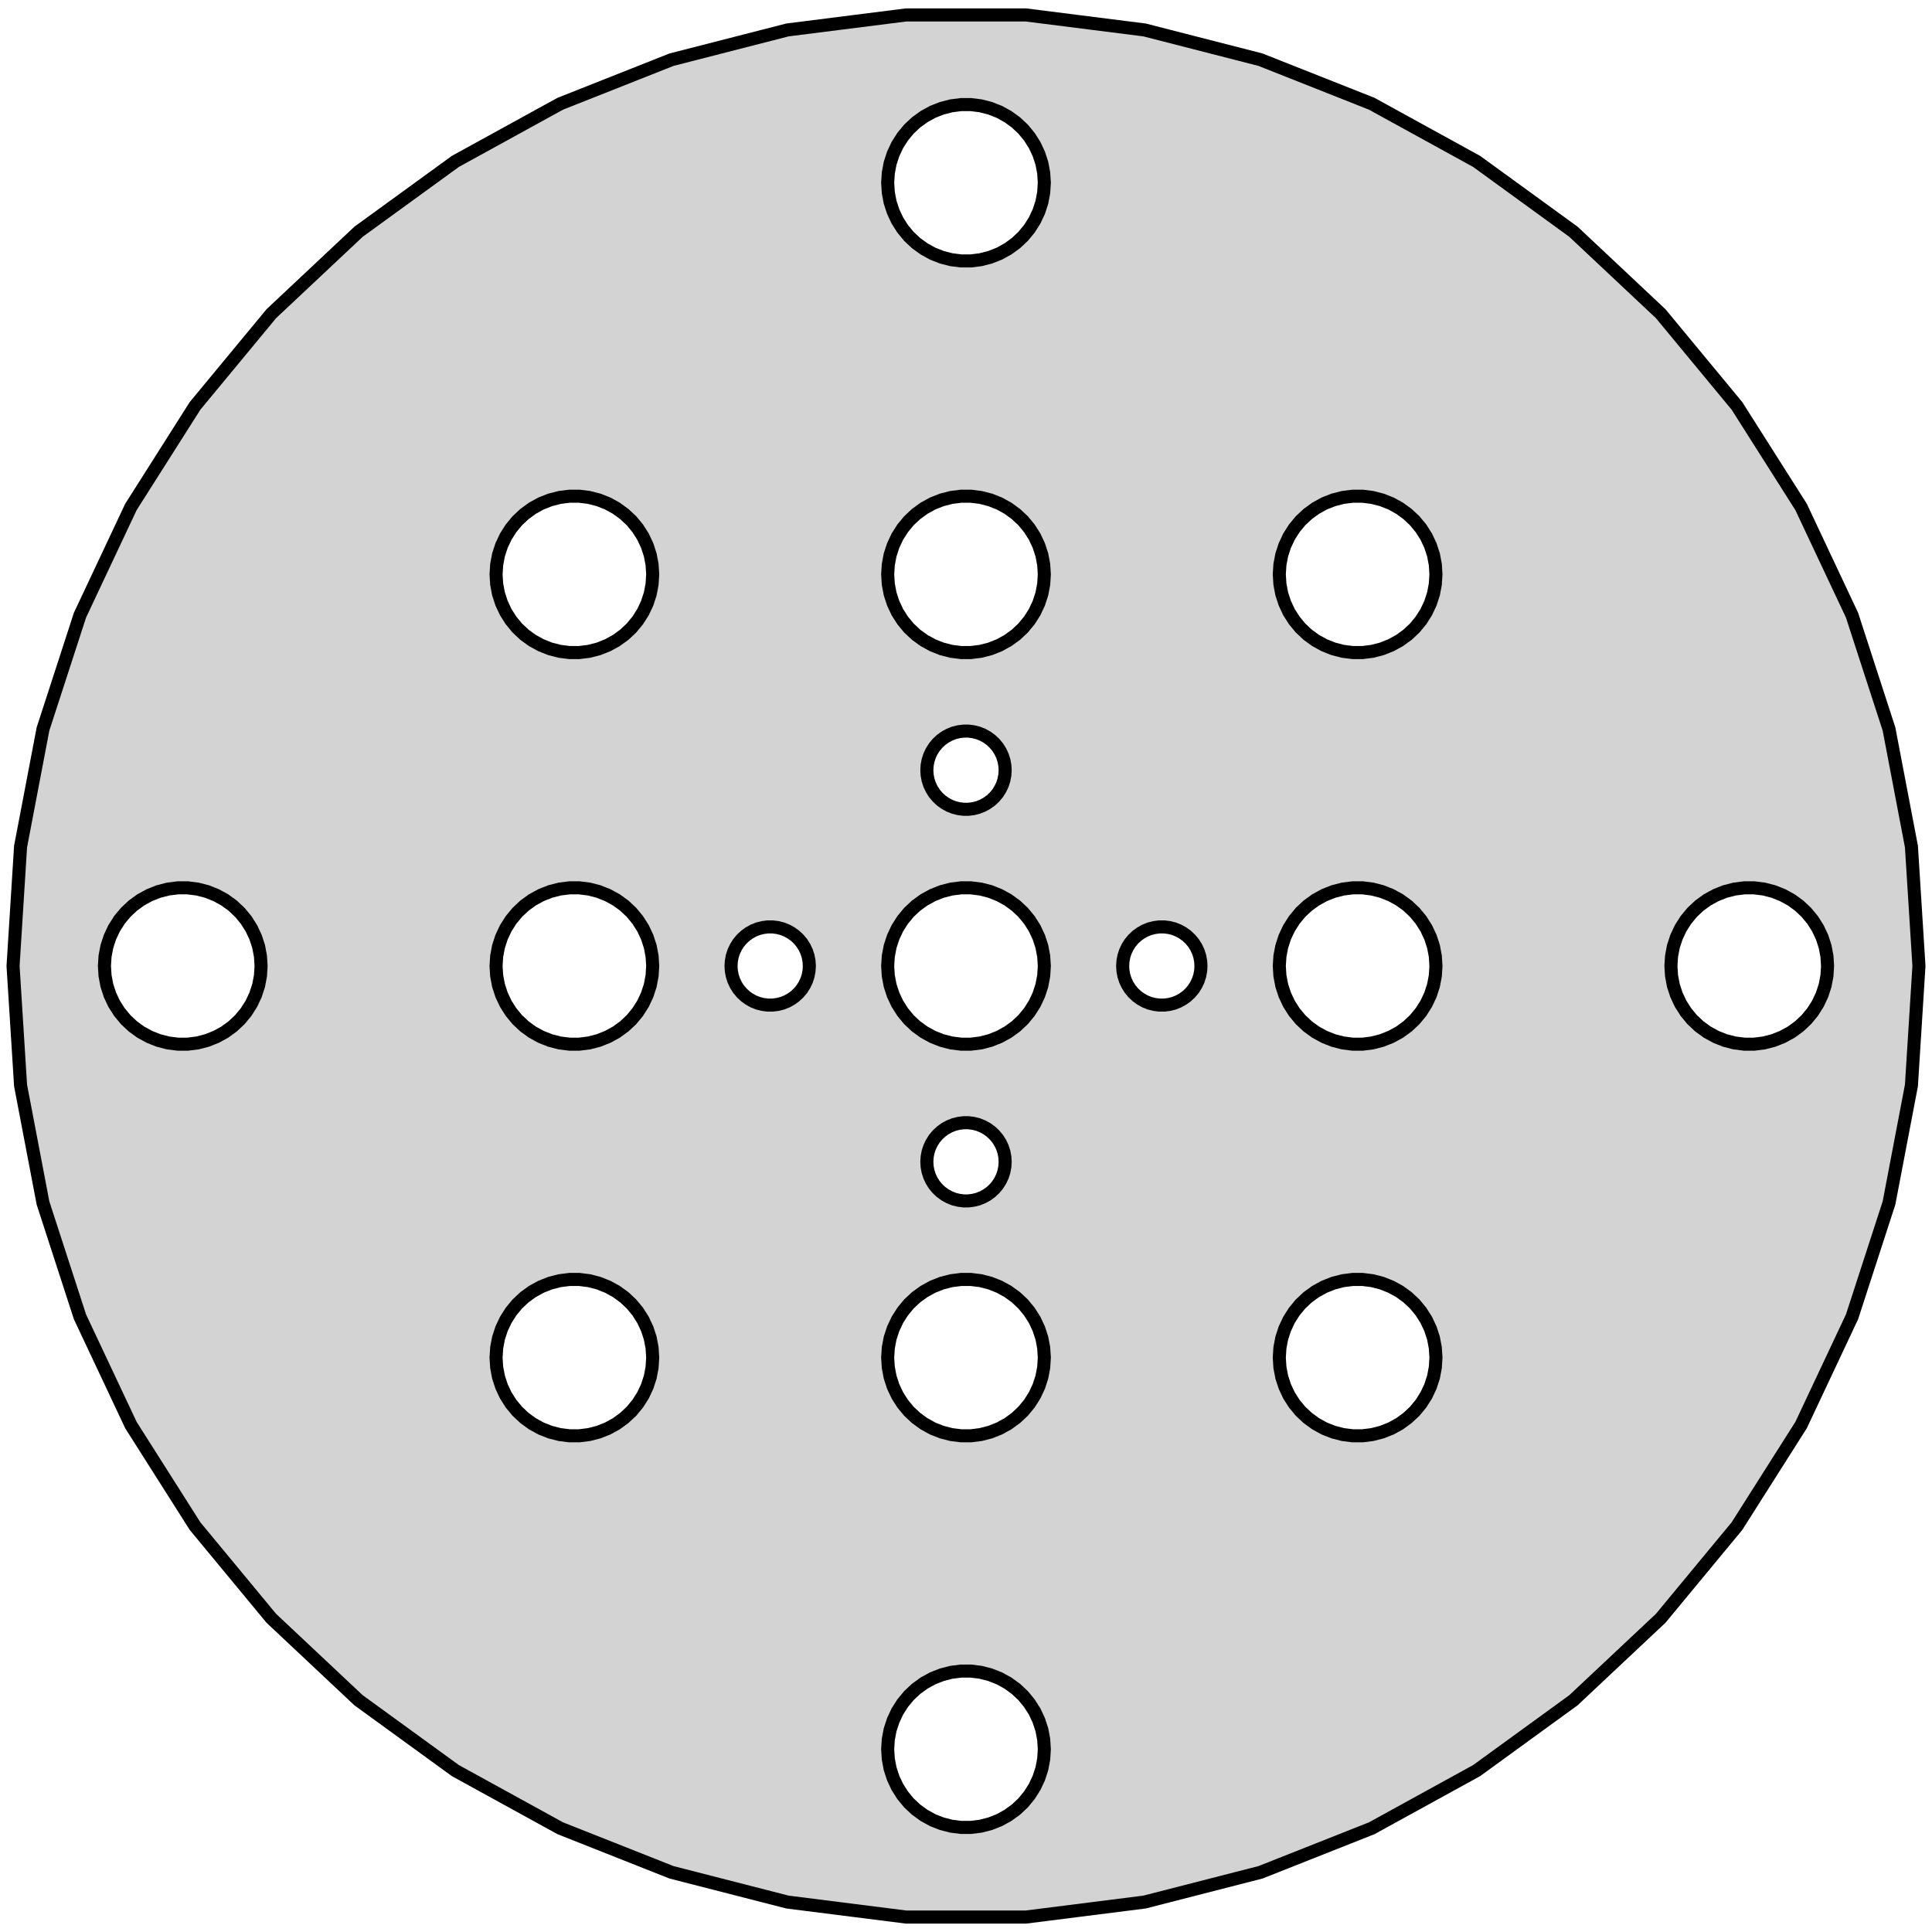
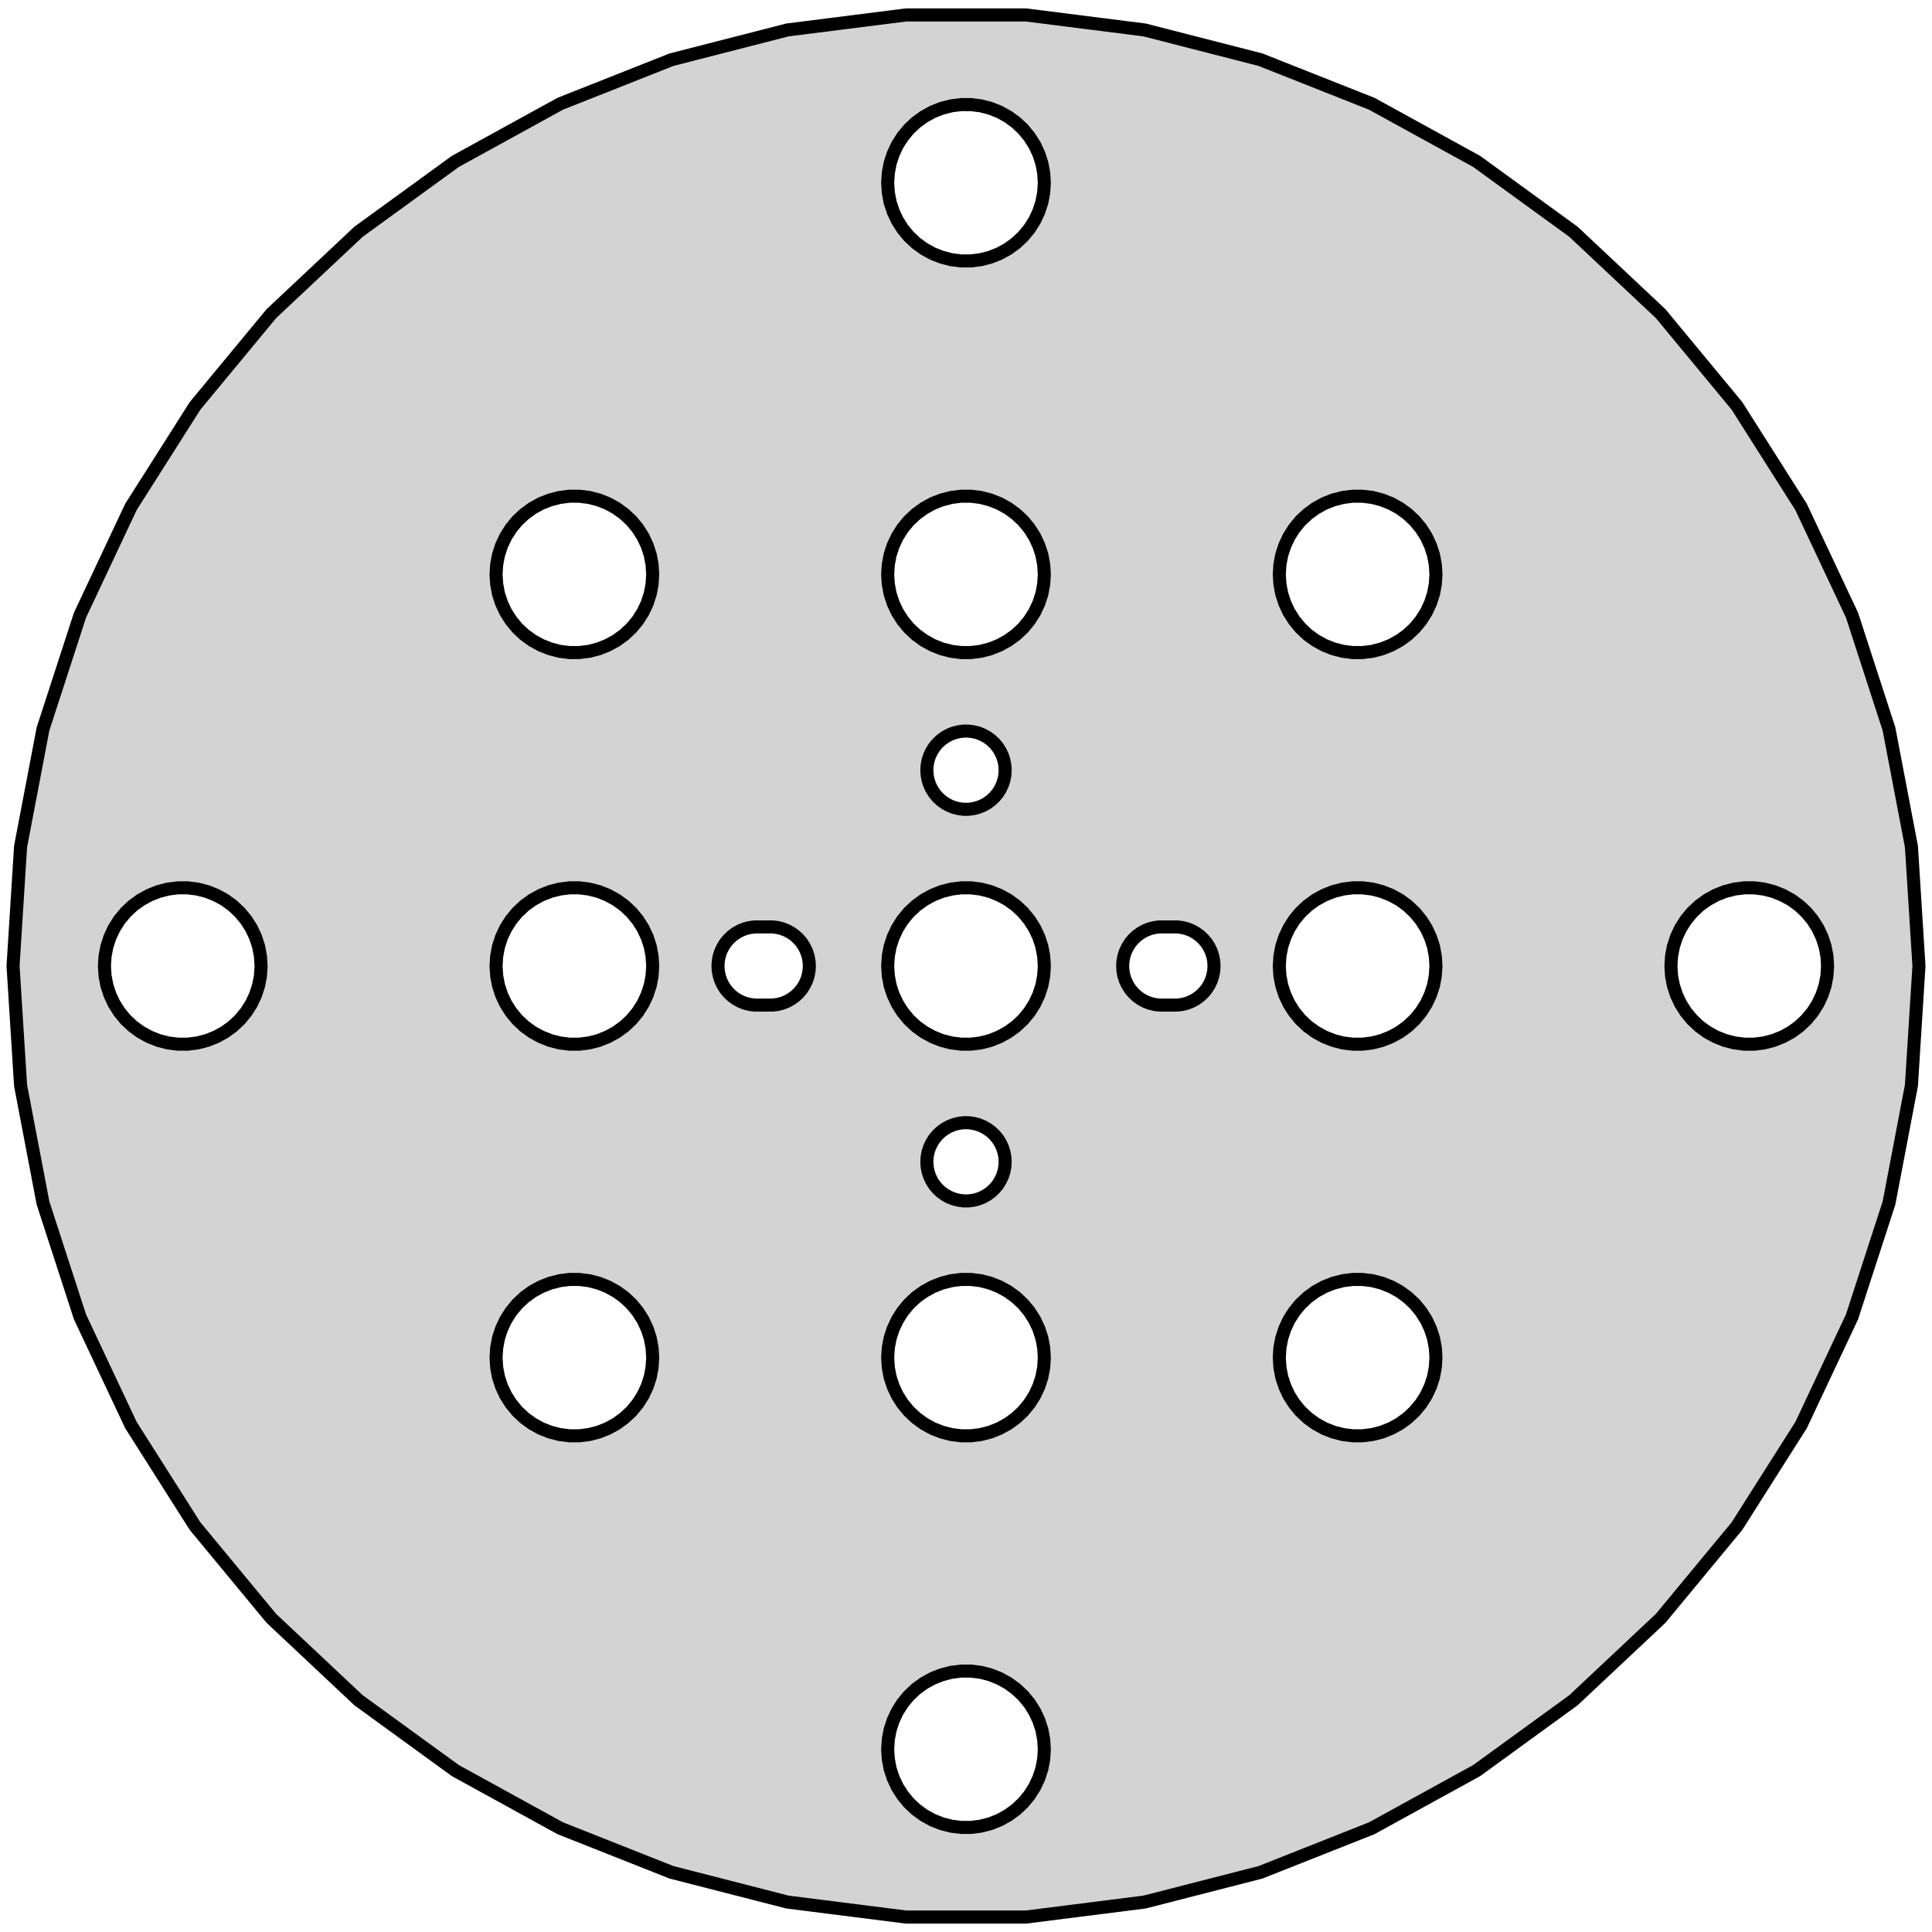
<svg xmlns="http://www.w3.org/2000/svg" width="74mm" height="74mm" viewBox="-37 -37 74 74" version="1.1">
-   <path d=" M 6.839,35.853 L 11.279,34.714 L 15.541,33.026 L 19.558,30.818 L 23.266,28.124 L 26.607,24.986  L 29.529,21.454 L 31.985,17.584 L 33.937,13.437 L 35.353,9.077 L 36.212,4.575 L 36.5,-0  L 36.212,-4.575 L 35.353,-9.077 L 33.937,-13.437 L 31.985,-17.584 L 29.529,-21.454 L 26.607,-24.986  L 23.266,-28.124 L 19.558,-30.818 L 15.541,-33.026 L 11.279,-34.714 L 6.839,-35.853 L 2.292,-36.428  L -2.292,-36.428 L -6.839,-35.853 L -11.279,-34.714 L -15.541,-33.026 L -19.558,-30.818 L -23.266,-28.124  L -26.607,-24.986 L -29.529,-21.454 L -31.985,-17.584 L -33.937,-13.437 L -35.353,-9.077 L -36.212,-4.575  L -36.5,-0 L -36.212,4.575 L -35.353,9.077 L -33.937,13.437 L -31.985,17.584 L -29.529,21.454  L -26.607,24.986 L -23.266,28.124 L -19.558,30.818 L -15.541,33.026 L -11.279,34.714 L -6.839,35.853  L -2.292,36.428 L 2.292,36.428 z M -0.188,-27.006 L -0.562,-27.053 L -0.927,-27.147 L -1.277,-27.285 L -1.607,-27.467 L -1.912,-27.688  L -2.187,-27.946 L -2.427,-28.237 L -2.629,-28.555 L -2.789,-28.896 L -2.906,-29.254 L -2.976,-29.624  L -3,-30 L -2.976,-30.376 L -2.906,-30.746 L -2.789,-31.104 L -2.629,-31.445 L -2.427,-31.763  L -2.187,-32.054 L -1.912,-32.312 L -1.607,-32.533 L -1.277,-32.715 L -0.927,-32.853 L -0.562,-32.947  L -0.188,-32.994 L 0.188,-32.994 L 0.562,-32.947 L 0.927,-32.853 L 1.277,-32.715 L 1.607,-32.533  L 1.912,-32.312 L 2.187,-32.054 L 2.427,-31.763 L 2.629,-31.445 L 2.789,-31.104 L 2.906,-30.746  L 2.976,-30.376 L 3,-30 L 2.976,-29.624 L 2.906,-29.254 L 2.789,-28.896 L 2.629,-28.555  L 2.427,-28.237 L 2.187,-27.946 L 1.912,-27.688 L 1.607,-27.467 L 1.277,-27.285 L 0.927,-27.147  L 0.562,-27.053 L 0.188,-27.006 z M -15.188,-12.006 L -15.562,-12.053 L -15.927,-12.147 L -16.277,-12.286 L -16.608,-12.467 L -16.912,-12.688  L -17.187,-12.946 L -17.427,-13.237 L -17.629,-13.555 L -17.789,-13.896 L -17.906,-14.254 L -17.976,-14.624  L -18,-15 L -17.976,-15.376 L -17.906,-15.746 L -17.789,-16.104 L -17.629,-16.445 L -17.427,-16.763  L -17.187,-17.054 L -16.912,-17.311 L -16.608,-17.533 L -16.277,-17.715 L -15.927,-17.853 L -15.562,-17.947  L -15.188,-17.994 L -14.812,-17.994 L -14.438,-17.947 L -14.073,-17.853 L -13.723,-17.715 L -13.393,-17.533  L -13.088,-17.311 L -12.813,-17.054 L -12.573,-16.763 L -12.371,-16.445 L -12.211,-16.104 L -12.094,-15.746  L -12.024,-15.376 L -12,-15 L -12.024,-14.624 L -12.094,-14.254 L -12.211,-13.896 L -12.371,-13.555  L -12.573,-13.237 L -12.813,-12.946 L -13.088,-12.688 L -13.393,-12.467 L -13.723,-12.286 L -14.073,-12.147  L -14.438,-12.053 L -14.812,-12.006 z M 14.812,-12.006 L 14.438,-12.053 L 14.073,-12.147 L 13.723,-12.286 L 13.393,-12.467 L 13.088,-12.688  L 12.813,-12.946 L 12.573,-13.237 L 12.371,-13.555 L 12.211,-13.896 L 12.094,-14.254 L 12.024,-14.624  L 12,-15 L 12.024,-15.376 L 12.094,-15.746 L 12.211,-16.104 L 12.371,-16.445 L 12.573,-16.763  L 12.813,-17.054 L 13.088,-17.311 L 13.393,-17.533 L 13.723,-17.715 L 14.073,-17.853 L 14.438,-17.947  L 14.812,-17.994 L 15.188,-17.994 L 15.562,-17.947 L 15.927,-17.853 L 16.277,-17.715 L 16.608,-17.533  L 16.912,-17.311 L 17.187,-17.054 L 17.427,-16.763 L 17.629,-16.445 L 17.789,-16.104 L 17.906,-15.746  L 17.976,-15.376 L 18,-15 L 17.976,-14.624 L 17.906,-14.254 L 17.789,-13.896 L 17.629,-13.555  L 17.427,-13.237 L 17.187,-12.946 L 16.912,-12.688 L 16.608,-12.467 L 16.277,-12.286 L 15.927,-12.147  L 15.562,-12.053 L 15.188,-12.006 z M -0.188,-12.006 L -0.562,-12.053 L -0.927,-12.147 L -1.277,-12.286 L -1.607,-12.467 L -1.912,-12.688  L -2.187,-12.946 L -2.427,-13.237 L -2.629,-13.555 L -2.789,-13.896 L -2.906,-14.254 L -2.976,-14.624  L -3,-15 L -2.976,-15.376 L -2.906,-15.746 L -2.789,-16.104 L -2.629,-16.445 L -2.427,-16.763  L -2.187,-17.054 L -1.912,-17.311 L -1.607,-17.533 L -1.277,-17.715 L -0.927,-17.853 L -0.562,-17.947  L -0.188,-17.994 L 0.188,-17.994 L 0.562,-17.947 L 0.927,-17.853 L 1.277,-17.715 L 1.607,-17.533  L 1.912,-17.311 L 2.187,-17.054 L 2.427,-16.763 L 2.629,-16.445 L 2.789,-16.104 L 2.906,-15.746  L 2.976,-15.376 L 3,-15 L 2.976,-14.624 L 2.906,-14.254 L 2.789,-13.896 L 2.629,-13.555  L 2.427,-13.237 L 2.187,-12.946 L 1.912,-12.688 L 1.607,-12.467 L 1.277,-12.286 L 0.927,-12.147  L 0.562,-12.053 L 0.188,-12.006 z M -0.094,-6.003 L -0.281,-6.027 L -0.464,-6.073 L -0.639,-6.143 L -0.804,-6.234 L -0.956,-6.344  L -1.093,-6.473 L -1.214,-6.618 L -1.314,-6.777 L -1.395,-6.948 L -1.453,-7.127 L -1.488,-7.312  L -1.5,-7.5 L -1.488,-7.688 L -1.453,-7.873 L -1.395,-8.052 L -1.314,-8.223 L -1.214,-8.382  L -1.093,-8.527 L -0.956,-8.656 L -0.804,-8.766 L -0.639,-8.857 L -0.464,-8.927 L -0.281,-8.973  L -0.094,-8.997 L 0.094,-8.997 L 0.281,-8.973 L 0.464,-8.927 L 0.639,-8.857 L 0.804,-8.766  L 0.956,-8.656 L 1.093,-8.527 L 1.214,-8.382 L 1.314,-8.223 L 1.395,-8.052 L 1.453,-7.873  L 1.488,-7.688 L 1.5,-7.5 L 1.488,-7.312 L 1.453,-7.127 L 1.395,-6.948 L 1.314,-6.777  L 1.214,-6.618 L 1.093,-6.473 L 0.956,-6.344 L 0.804,-6.234 L 0.639,-6.143 L 0.464,-6.073  L 0.281,-6.027 L 0.094,-6.003 z M -15.188,2.994 L -15.562,2.947 L -15.927,2.853 L -16.277,2.714 L -16.608,2.533 L -16.912,2.312  L -17.187,2.054 L -17.427,1.763 L -17.629,1.445 L -17.789,1.104 L -17.906,0.746 L -17.976,0.376  L -18,-0 L -17.976,-0.376 L -17.906,-0.746 L -17.789,-1.104 L -17.629,-1.445 L -17.427,-1.763  L -17.187,-2.054 L -16.912,-2.312 L -16.608,-2.533 L -16.277,-2.714 L -15.927,-2.853 L -15.562,-2.947  L -15.188,-2.994 L -14.812,-2.994 L -14.438,-2.947 L -14.073,-2.853 L -13.723,-2.714 L -13.393,-2.533  L -13.088,-2.312 L -12.813,-2.054 L -12.573,-1.763 L -12.371,-1.445 L -12.211,-1.104 L -12.094,-0.746  L -12.024,-0.376 L -12,-0 L -12.024,0.376 L -12.094,0.746 L -12.211,1.104 L -12.371,1.445  L -12.573,1.763 L -12.813,2.054 L -13.088,2.312 L -13.393,2.533 L -13.723,2.714 L -14.073,2.853  L -14.438,2.947 L -14.812,2.994 z M -30.188,2.994 L -30.562,2.947 L -30.927,2.853 L -31.277,2.714 L -31.608,2.533 L -31.912,2.312  L -32.187,2.054 L -32.427,1.763 L -32.629,1.445 L -32.789,1.104 L -32.906,0.746 L -32.976,0.376  L -33,-0 L -32.976,-0.376 L -32.906,-0.746 L -32.789,-1.104 L -32.629,-1.445 L -32.427,-1.763  L -32.187,-2.054 L -31.912,-2.312 L -31.608,-2.533 L -31.277,-2.714 L -30.927,-2.853 L -30.562,-2.947  L -30.188,-2.994 L -29.812,-2.994 L -29.438,-2.947 L -29.073,-2.853 L -28.723,-2.714 L -28.392,-2.533  L -28.088,-2.312 L -27.813,-2.054 L -27.573,-1.763 L -27.371,-1.445 L -27.211,-1.104 L -27.094,-0.746  L -27.024,-0.376 L -27,-0 L -27.024,0.376 L -27.094,0.746 L -27.211,1.104 L -27.371,1.445  L -27.573,1.763 L -27.813,2.054 L -28.088,2.312 L -28.392,2.533 L -28.723,2.714 L -29.073,2.853  L -29.438,2.947 L -29.812,2.994 z M 29.812,2.994 L 29.438,2.947 L 29.073,2.853 L 28.723,2.714 L 28.392,2.533 L 28.088,2.312  L 27.813,2.054 L 27.573,1.763 L 27.371,1.445 L 27.211,1.104 L 27.094,0.746 L 27.024,0.376  L 27,-0 L 27.024,-0.376 L 27.094,-0.746 L 27.211,-1.104 L 27.371,-1.445 L 27.573,-1.763  L 27.813,-2.054 L 28.088,-2.312 L 28.392,-2.533 L 28.723,-2.714 L 29.073,-2.853 L 29.438,-2.947  L 29.812,-2.994 L 30.188,-2.994 L 30.562,-2.947 L 30.927,-2.853 L 31.277,-2.714 L 31.608,-2.533  L 31.912,-2.312 L 32.187,-2.054 L 32.427,-1.763 L 32.629,-1.445 L 32.789,-1.104 L 32.906,-0.746  L 32.976,-0.376 L 33,-0 L 32.976,0.376 L 32.906,0.746 L 32.789,1.104 L 32.629,1.445  L 32.427,1.763 L 32.187,2.054 L 31.912,2.312 L 31.608,2.533 L 31.277,2.714 L 30.927,2.853  L 30.562,2.947 L 30.188,2.994 z M 14.812,2.994 L 14.438,2.947 L 14.073,2.853 L 13.723,2.714 L 13.393,2.533 L 13.088,2.312  L 12.813,2.054 L 12.573,1.763 L 12.371,1.445 L 12.211,1.104 L 12.094,0.746 L 12.024,0.376  L 12,-0 L 12.024,-0.376 L 12.094,-0.746 L 12.211,-1.104 L 12.371,-1.445 L 12.573,-1.763  L 12.813,-2.054 L 13.088,-2.312 L 13.393,-2.533 L 13.723,-2.714 L 14.073,-2.853 L 14.438,-2.947  L 14.812,-2.994 L 15.188,-2.994 L 15.562,-2.947 L 15.927,-2.853 L 16.277,-2.714 L 16.608,-2.533  L 16.912,-2.312 L 17.187,-2.054 L 17.427,-1.763 L 17.629,-1.445 L 17.789,-1.104 L 17.906,-0.746  L 17.976,-0.376 L 18,-0 L 17.976,0.376 L 17.906,0.746 L 17.789,1.104 L 17.629,1.445  L 17.427,1.763 L 17.187,2.054 L 16.912,2.312 L 16.608,2.533 L 16.277,2.714 L 15.927,2.853  L 15.562,2.947 L 15.188,2.994 z M -0.188,2.994 L -0.562,2.947 L -0.927,2.853 L -1.277,2.714 L -1.607,2.533 L -1.912,2.312  L -2.187,2.054 L -2.427,1.763 L -2.629,1.445 L -2.789,1.104 L -2.906,0.746 L -2.976,0.376  L -3,-0 L -2.976,-0.376 L -2.906,-0.746 L -2.789,-1.104 L -2.629,-1.445 L -2.427,-1.763  L -2.187,-2.054 L -1.912,-2.312 L -1.607,-2.533 L -1.277,-2.714 L -0.927,-2.853 L -0.562,-2.947  L -0.188,-2.994 L 0.188,-2.994 L 0.562,-2.947 L 0.927,-2.853 L 1.277,-2.714 L 1.607,-2.533  L 1.912,-2.312 L 2.187,-2.054 L 2.427,-1.763 L 2.629,-1.445 L 2.789,-1.104 L 2.906,-0.746  L 2.976,-0.376 L 3,-0 L 2.976,0.376 L 2.906,0.746 L 2.789,1.104 L 2.629,1.445  L 2.427,1.763 L 2.187,2.054 L 1.912,2.312 L 1.607,2.533 L 1.277,2.714 L 0.927,2.853  L 0.562,2.947 L 0.188,2.994 z M -7.594,1.497 L -7.781,1.473 L -7.964,1.427 L -8.139,1.357 L -8.304,1.266 L -8.456,1.156  L -8.593,1.027 L -8.714,0.882 L -8.814,0.723 L -8.895,0.552 L -8.953,0.373 L -8.988,0.188  L -9,-0 L -8.988,-0.188 L -8.953,-0.373 L -8.895,-0.552 L -8.814,-0.723 L -8.714,-0.882  L -8.593,-1.027 L -8.456,-1.156 L -8.304,-1.266 L -8.139,-1.357 L -7.964,-1.427 L -7.781,-1.473  L -7.594,-1.497 L -7.406,-1.497 L -7.219,-1.473 L -7.036,-1.427 L -6.861,-1.357 L -6.696,-1.266  L -6.544,-1.156 L -6.407,-1.027 L -6.286,-0.882 L -6.186,-0.723 L -6.105,-0.552 L -6.047,-0.373  L -6.012,-0.188 L -6,-0 L -6.012,0.188 L -6.047,0.373 L -6.105,0.552 L -6.186,0.723  L -6.286,0.882 L -6.407,1.027 L -6.544,1.156 L -6.696,1.266 L -6.861,1.357 L -7.036,1.427  L -7.219,1.473 L -7.406,1.497 z M 7.406,1.497 L 7.219,1.473 L 7.036,1.427 L 6.861,1.357 L 6.696,1.266 L 6.544,1.156  L 6.407,1.027 L 6.286,0.882 L 6.186,0.723 L 6.105,0.552 L 6.047,0.373 L 6.012,0.188  L 6,-0 L 6.012,-0.188 L 6.047,-0.373 L 6.105,-0.552 L 6.186,-0.723 L 6.286,-0.882  L 6.407,-1.027 L 6.544,-1.156 L 6.696,-1.266 L 6.861,-1.357 L 7.036,-1.427 L 7.219,-1.473  L 7.406,-1.497 L 7.594,-1.497 L 7.781,-1.473 L 7.964,-1.427 L 8.139,-1.357 L 8.304,-1.266  L 8.456,-1.156 L 8.593,-1.027 L 8.714,-0.882 L 8.814,-0.723 L 8.895,-0.552 L 8.953,-0.373  L 8.988,-0.188 L 9,-0 L 8.988,0.188 L 8.953,0.373 L 8.895,0.552 L 8.814,0.723  L 8.714,0.882 L 8.593,1.027 L 8.456,1.156 L 8.304,1.266 L 8.139,1.357 L 7.964,1.427  L 7.781,1.473 L 7.594,1.497 z M -0.094,8.997 L -0.281,8.973 L -0.464,8.927 L -0.639,8.857 L -0.804,8.766 L -0.956,8.656  L -1.093,8.527 L -1.214,8.382 L -1.314,8.223 L -1.395,8.052 L -1.453,7.873 L -1.488,7.688  L -1.5,7.5 L -1.488,7.312 L -1.453,7.127 L -1.395,6.948 L -1.314,6.777 L -1.214,6.618  L -1.093,6.473 L -0.956,6.344 L -0.804,6.234 L -0.639,6.143 L -0.464,6.073 L -0.281,6.027  L -0.094,6.003 L 0.094,6.003 L 0.281,6.027 L 0.464,6.073 L 0.639,6.143 L 0.804,6.234  L 0.956,6.344 L 1.093,6.473 L 1.214,6.618 L 1.314,6.777 L 1.395,6.948 L 1.453,7.127  L 1.488,7.312 L 1.5,7.5 L 1.488,7.688 L 1.453,7.873 L 1.395,8.052 L 1.314,8.223  L 1.214,8.382 L 1.093,8.527 L 0.956,8.656 L 0.804,8.766 L 0.639,8.857 L 0.464,8.927  L 0.281,8.973 L 0.094,8.997 z M -0.188,17.994 L -0.562,17.947 L -0.927,17.853 L -1.277,17.715 L -1.607,17.533 L -1.912,17.311  L -2.187,17.054 L -2.427,16.763 L -2.629,16.445 L -2.789,16.104 L -2.906,15.746 L -2.976,15.376  L -3,15 L -2.976,14.624 L -2.906,14.254 L -2.789,13.896 L -2.629,13.555 L -2.427,13.237  L -2.187,12.946 L -1.912,12.688 L -1.607,12.467 L -1.277,12.286 L -0.927,12.147 L -0.562,12.053  L -0.188,12.006 L 0.188,12.006 L 0.562,12.053 L 0.927,12.147 L 1.277,12.286 L 1.607,12.467  L 1.912,12.688 L 2.187,12.946 L 2.427,13.237 L 2.629,13.555 L 2.789,13.896 L 2.906,14.254  L 2.976,14.624 L 3,15 L 2.976,15.376 L 2.906,15.746 L 2.789,16.104 L 2.629,16.445  L 2.427,16.763 L 2.187,17.054 L 1.912,17.311 L 1.607,17.533 L 1.277,17.715 L 0.927,17.853  L 0.562,17.947 L 0.188,17.994 z M -15.188,17.994 L -15.562,17.947 L -15.927,17.853 L -16.277,17.715 L -16.608,17.533 L -16.912,17.311  L -17.187,17.054 L -17.427,16.763 L -17.629,16.445 L -17.789,16.104 L -17.906,15.746 L -17.976,15.376  L -18,15 L -17.976,14.624 L -17.906,14.254 L -17.789,13.896 L -17.629,13.555 L -17.427,13.237  L -17.187,12.946 L -16.912,12.688 L -16.608,12.467 L -16.277,12.286 L -15.927,12.147 L -15.562,12.053  L -15.188,12.006 L -14.812,12.006 L -14.438,12.053 L -14.073,12.147 L -13.723,12.286 L -13.393,12.467  L -13.088,12.688 L -12.813,12.946 L -12.573,13.237 L -12.371,13.555 L -12.211,13.896 L -12.094,14.254  L -12.024,14.624 L -12,15 L -12.024,15.376 L -12.094,15.746 L -12.211,16.104 L -12.371,16.445  L -12.573,16.763 L -12.813,17.054 L -13.088,17.311 L -13.393,17.533 L -13.723,17.715 L -14.073,17.853  L -14.438,17.947 L -14.812,17.994 z M 14.812,17.994 L 14.438,17.947 L 14.073,17.853 L 13.723,17.715 L 13.393,17.533 L 13.088,17.311  L 12.813,17.054 L 12.573,16.763 L 12.371,16.445 L 12.211,16.104 L 12.094,15.746 L 12.024,15.376  L 12,15 L 12.024,14.624 L 12.094,14.254 L 12.211,13.896 L 12.371,13.555 L 12.573,13.237  L 12.813,12.946 L 13.088,12.688 L 13.393,12.467 L 13.723,12.286 L 14.073,12.147 L 14.438,12.053  L 14.812,12.006 L 15.188,12.006 L 15.562,12.053 L 15.927,12.147 L 16.277,12.286 L 16.608,12.467  L 16.912,12.688 L 17.187,12.946 L 17.427,13.237 L 17.629,13.555 L 17.789,13.896 L 17.906,14.254  L 17.976,14.624 L 18,15 L 17.976,15.376 L 17.906,15.746 L 17.789,16.104 L 17.629,16.445  L 17.427,16.763 L 17.187,17.054 L 16.912,17.311 L 16.608,17.533 L 16.277,17.715 L 15.927,17.853  L 15.562,17.947 L 15.188,17.994 z M -0.188,32.994 L -0.562,32.947 L -0.927,32.853 L -1.277,32.715 L -1.607,32.533 L -1.912,32.312  L -2.187,32.054 L -2.427,31.763 L -2.629,31.445 L -2.789,31.104 L -2.906,30.746 L -2.976,30.376  L -3,30 L -2.976,29.624 L -2.906,29.254 L -2.789,28.896 L -2.629,28.555 L -2.427,28.237  L -2.187,27.946 L -1.912,27.688 L -1.607,27.467 L -1.277,27.285 L -0.927,27.147 L -0.562,27.053  L -0.188,27.006 L 0.188,27.006 L 0.562,27.053 L 0.927,27.147 L 1.277,27.285 L 1.607,27.467  L 1.912,27.688 L 2.187,27.946 L 2.427,28.237 L 2.629,28.555 L 2.789,28.896 L 2.906,29.254  L 2.976,29.624 L 3,30 L 2.976,30.376 L 2.906,30.746 L 2.789,31.104 L 2.629,31.445  L 2.427,31.763 L 2.187,32.054 L 1.912,32.312 L 1.607,32.533 L 1.277,32.715 L 0.927,32.853  L 0.562,32.947 L 0.188,32.994 z " stroke="black" fill="lightgray" stroke-width="0.5" />
+   <path d=" M 6.839,35.853 L 11.279,34.714 L 15.541,33.026 L 19.558,30.818 L 23.266,28.124 L 26.607,24.986  L 29.529,21.454 L 31.985,17.584 L 33.937,13.437 L 35.353,9.077 L 36.212,4.575 L 36.5,-0  L 36.212,-4.575 L 35.353,-9.077 L 33.937,-13.437 L 31.985,-17.584 L 29.529,-21.454 L 26.607,-24.986  L 23.266,-28.124 L 19.558,-30.818 L 15.541,-33.026 L 11.279,-34.714 L 6.839,-35.853 L 2.292,-36.428  L -2.292,-36.428 L -6.839,-35.853 L -11.279,-34.714 L -15.541,-33.026 L -19.558,-30.818 L -23.266,-28.124  L -26.607,-24.986 L -29.529,-21.454 L -31.985,-17.584 L -33.937,-13.437 L -35.353,-9.077 L -36.212,-4.575  L -36.5,-0 L -36.212,4.575 L -35.353,9.077 L -33.937,13.437 L -31.985,17.584 L -29.529,21.454  L -26.607,24.986 L -23.266,28.124 L -19.558,30.818 L -15.541,33.026 L -11.279,34.714 L -6.839,35.853  L -2.292,36.428 L 2.292,36.428 z M -0.188,-27.006 L -0.562,-27.053 L -0.927,-27.147 L -1.277,-27.285 L -1.607,-27.467 L -1.912,-27.688  L -2.187,-27.946 L -2.427,-28.237 L -2.629,-28.555 L -2.789,-28.896 L -2.906,-29.254 L -2.976,-29.624  L -3,-30 L -2.976,-30.376 L -2.906,-30.746 L -2.789,-31.104 L -2.629,-31.445 L -2.427,-31.763  L -2.187,-32.054 L -1.912,-32.312 L -1.607,-32.533 L -1.277,-32.715 L -0.927,-32.853 L -0.562,-32.947  L -0.188,-32.994 L 0.188,-32.994 L 0.562,-32.947 L 0.927,-32.853 L 1.277,-32.715 L 1.607,-32.533  L 1.912,-32.312 L 2.187,-32.054 L 2.427,-31.763 L 2.629,-31.445 L 2.789,-31.104 L 2.906,-30.746  L 2.976,-30.376 L 3,-30 L 2.976,-29.624 L 2.906,-29.254 L 2.789,-28.896 L 2.629,-28.555  L 2.427,-28.237 L 2.187,-27.946 L 1.912,-27.688 L 1.607,-27.467 L 1.277,-27.285 L 0.927,-27.147  L 0.562,-27.053 L 0.188,-27.006 z M 14.812,-12.006 L 14.438,-12.053 L 14.073,-12.147 L 13.723,-12.286 L 13.393,-12.467 L 13.088,-12.688  L 12.813,-12.946 L 12.573,-13.237 L 12.371,-13.555 L 12.211,-13.896 L 12.094,-14.254 L 12.024,-14.624  L 12,-15 L 12.024,-15.376 L 12.094,-15.746 L 12.211,-16.104 L 12.371,-16.445 L 12.573,-16.763  L 12.813,-17.054 L 13.088,-17.311 L 13.393,-17.533 L 13.723,-17.715 L 14.073,-17.853 L 14.438,-17.947  L 14.812,-17.994 L 15.188,-17.994 L 15.562,-17.947 L 15.927,-17.853 L 16.277,-17.715 L 16.608,-17.533  L 16.912,-17.311 L 17.187,-17.054 L 17.427,-16.763 L 17.629,-16.445 L 17.789,-16.104 L 17.906,-15.746  L 17.976,-15.376 L 18,-15 L 17.976,-14.624 L 17.906,-14.254 L 17.789,-13.896 L 17.629,-13.555  L 17.427,-13.237 L 17.187,-12.946 L 16.912,-12.688 L 16.608,-12.467 L 16.277,-12.286 L 15.927,-12.147  L 15.562,-12.053 L 15.188,-12.006 z M -0.188,-12.006 L -0.562,-12.053 L -0.927,-12.147 L -1.277,-12.286 L -1.607,-12.467 L -1.912,-12.688  L -2.187,-12.946 L -2.427,-13.237 L -2.629,-13.555 L -2.789,-13.896 L -2.906,-14.254 L -2.976,-14.624  L -3,-15 L -2.976,-15.376 L -2.906,-15.746 L -2.789,-16.104 L -2.629,-16.445 L -2.427,-16.763  L -2.187,-17.054 L -1.912,-17.311 L -1.607,-17.533 L -1.277,-17.715 L -0.927,-17.853 L -0.562,-17.947  L -0.188,-17.994 L 0.188,-17.994 L 0.562,-17.947 L 0.927,-17.853 L 1.277,-17.715 L 1.607,-17.533  L 1.912,-17.311 L 2.187,-17.054 L 2.427,-16.763 L 2.629,-16.445 L 2.789,-16.104 L 2.906,-15.746  L 2.976,-15.376 L 3,-15 L 2.976,-14.624 L 2.906,-14.254 L 2.789,-13.896 L 2.629,-13.555  L 2.427,-13.237 L 2.187,-12.946 L 1.912,-12.688 L 1.607,-12.467 L 1.277,-12.286 L 0.927,-12.147  L 0.562,-12.053 L 0.188,-12.006 z M -15.188,-12.006 L -15.562,-12.053 L -15.927,-12.147 L -16.277,-12.286 L -16.608,-12.467 L -16.912,-12.688  L -17.187,-12.946 L -17.427,-13.237 L -17.629,-13.555 L -17.789,-13.896 L -17.906,-14.254 L -17.976,-14.624  L -18,-15 L -17.976,-15.376 L -17.906,-15.746 L -17.789,-16.104 L -17.629,-16.445 L -17.427,-16.763  L -17.187,-17.054 L -16.912,-17.311 L -16.608,-17.533 L -16.277,-17.715 L -15.927,-17.853 L -15.562,-17.947  L -15.188,-17.994 L -14.812,-17.994 L -14.438,-17.947 L -14.073,-17.853 L -13.723,-17.715 L -13.393,-17.533  L -13.088,-17.311 L -12.813,-17.054 L -12.573,-16.763 L -12.371,-16.445 L -12.211,-16.104 L -12.094,-15.746  L -12.024,-15.376 L -12,-15 L -12.024,-14.624 L -12.094,-14.254 L -12.211,-13.896 L -12.371,-13.555  L -12.573,-13.237 L -12.813,-12.946 L -13.088,-12.688 L -13.393,-12.467 L -13.723,-12.286 L -14.073,-12.147  L -14.438,-12.053 L -14.812,-12.006 z M -0.094,-6.003 L -0.281,-6.027 L -0.464,-6.073 L -0.639,-6.143 L -0.804,-6.234 L -0.956,-6.344  L -1.093,-6.473 L -1.214,-6.618 L -1.314,-6.777 L -1.395,-6.948 L -1.453,-7.127 L -1.488,-7.312  L -1.5,-7.5 L -1.488,-7.688 L -1.453,-7.873 L -1.395,-8.052 L -1.314,-8.223 L -1.214,-8.382  L -1.093,-8.527 L -0.956,-8.656 L -0.804,-8.766 L -0.639,-8.857 L -0.464,-8.927 L -0.281,-8.973  L -0.094,-8.997 L 0.094,-8.997 L 0.281,-8.973 L 0.464,-8.927 L 0.639,-8.857 L 0.804,-8.766  L 0.956,-8.656 L 1.093,-8.527 L 1.214,-8.382 L 1.314,-8.223 L 1.395,-8.052 L 1.453,-7.873  L 1.488,-7.688 L 1.5,-7.5 L 1.488,-7.312 L 1.453,-7.127 L 1.395,-6.948 L 1.314,-6.777  L 1.214,-6.618 L 1.093,-6.473 L 0.956,-6.344 L 0.804,-6.234 L 0.639,-6.143 L 0.464,-6.073  L 0.281,-6.027 L 0.094,-6.003 z M -15.188,2.994 L -15.562,2.947 L -15.927,2.853 L -16.277,2.714 L -16.608,2.533 L -16.912,2.312  L -17.187,2.054 L -17.427,1.763 L -17.629,1.445 L -17.789,1.104 L -17.906,0.746 L -17.976,0.376  L -18,-0 L -17.976,-0.376 L -17.906,-0.746 L -17.789,-1.104 L -17.629,-1.445 L -17.427,-1.763  L -17.187,-2.054 L -16.912,-2.312 L -16.608,-2.533 L -16.277,-2.714 L -15.927,-2.853 L -15.562,-2.947  L -15.188,-2.994 L -14.812,-2.994 L -14.438,-2.947 L -14.073,-2.853 L -13.723,-2.714 L -13.393,-2.533  L -13.088,-2.312 L -12.813,-2.054 L -12.573,-1.763 L -12.371,-1.445 L -12.211,-1.104 L -12.094,-0.746  L -12.024,-0.376 L -12,-0 L -12.024,0.376 L -12.094,0.746 L -12.211,1.104 L -12.371,1.445  L -12.573,1.763 L -12.813,2.054 L -13.088,2.312 L -13.393,2.533 L -13.723,2.714 L -14.073,2.853  L -14.438,2.947 L -14.812,2.994 z M -30.188,2.994 L -30.562,2.947 L -30.927,2.853 L -31.277,2.714 L -31.608,2.533 L -31.912,2.312  L -32.187,2.054 L -32.427,1.763 L -32.629,1.445 L -32.789,1.104 L -32.906,0.746 L -32.976,0.376  L -33,-0 L -32.976,-0.376 L -32.906,-0.746 L -32.789,-1.104 L -32.629,-1.445 L -32.427,-1.763  L -32.187,-2.054 L -31.912,-2.312 L -31.608,-2.533 L -31.277,-2.714 L -30.927,-2.853 L -30.562,-2.947  L -30.188,-2.994 L -29.812,-2.994 L -29.438,-2.947 L -29.073,-2.853 L -28.723,-2.714 L -28.392,-2.533  L -28.088,-2.312 L -27.813,-2.054 L -27.573,-1.763 L -27.371,-1.445 L -27.211,-1.104 L -27.094,-0.746  L -27.024,-0.376 L -27,-0 L -27.024,0.376 L -27.094,0.746 L -27.211,1.104 L -27.371,1.445  L -27.573,1.763 L -27.813,2.054 L -28.088,2.312 L -28.392,2.533 L -28.723,2.714 L -29.073,2.853  L -29.438,2.947 L -29.812,2.994 z M 29.812,2.994 L 29.438,2.947 L 29.073,2.853 L 28.723,2.714 L 28.392,2.533 L 28.088,2.312  L 27.813,2.054 L 27.573,1.763 L 27.371,1.445 L 27.211,1.104 L 27.094,0.746 L 27.024,0.376  L 27,-0 L 27.024,-0.376 L 27.094,-0.746 L 27.211,-1.104 L 27.371,-1.445 L 27.573,-1.763  L 27.813,-2.054 L 28.088,-2.312 L 28.392,-2.533 L 28.723,-2.714 L 29.073,-2.853 L 29.438,-2.947  L 29.812,-2.994 L 30.188,-2.994 L 30.562,-2.947 L 30.927,-2.853 L 31.277,-2.714 L 31.608,-2.533  L 31.912,-2.312 L 32.187,-2.054 L 32.427,-1.763 L 32.629,-1.445 L 32.789,-1.104 L 32.906,-0.746  L 32.976,-0.376 L 33,-0 L 32.976,0.376 L 32.906,0.746 L 32.789,1.104 L 32.629,1.445  L 32.427,1.763 L 32.187,2.054 L 31.912,2.312 L 31.608,2.533 L 31.277,2.714 L 30.927,2.853  L 30.562,2.947 L 30.188,2.994 z M -0.188,2.994 L -0.562,2.947 L -0.927,2.853 L -1.277,2.714 L -1.607,2.533 L -1.912,2.312  L -2.187,2.054 L -2.427,1.763 L -2.629,1.445 L -2.789,1.104 L -2.906,0.746 L -2.976,0.376  L -3,-0 L -2.976,-0.376 L -2.906,-0.746 L -2.789,-1.104 L -2.629,-1.445 L -2.427,-1.763  L -2.187,-2.054 L -1.912,-2.312 L -1.607,-2.533 L -1.277,-2.714 L -0.927,-2.853 L -0.562,-2.947  L -0.188,-2.994 L 0.188,-2.994 L 0.562,-2.947 L 0.927,-2.853 L 1.277,-2.714 L 1.607,-2.533  L 1.912,-2.312 L 2.187,-2.054 L 2.427,-1.763 L 2.629,-1.445 L 2.789,-1.104 L 2.906,-0.746  L 2.976,-0.376 L 3,-0 L 2.976,0.376 L 2.906,0.746 L 2.789,1.104 L 2.629,1.445  L 2.427,1.763 L 2.187,2.054 L 1.912,2.312 L 1.607,2.533 L 1.277,2.714 L 0.927,2.853  L 0.562,2.947 L 0.188,2.994 z M 14.812,2.994 L 14.438,2.947 L 14.073,2.853 L 13.723,2.714 L 13.393,2.533 L 13.088,2.312  L 12.813,2.054 L 12.573,1.763 L 12.371,1.445 L 12.211,1.104 L 12.094,0.746 L 12.024,0.376  L 12,-0 L 12.024,-0.376 L 12.094,-0.746 L 12.211,-1.104 L 12.371,-1.445 L 12.573,-1.763  L 12.813,-2.054 L 13.088,-2.312 L 13.393,-2.533 L 13.723,-2.714 L 14.073,-2.853 L 14.438,-2.947  L 14.812,-2.994 L 15.188,-2.994 L 15.562,-2.947 L 15.927,-2.853 L 16.277,-2.714 L 16.608,-2.533  L 16.912,-2.312 L 17.187,-2.054 L 17.427,-1.763 L 17.629,-1.445 L 17.789,-1.104 L 17.906,-0.746  L 17.976,-0.376 L 18,-0 L 17.976,0.376 L 17.906,0.746 L 17.789,1.104 L 17.629,1.445  L 17.427,1.763 L 17.187,2.054 L 16.912,2.312 L 16.608,2.533 L 16.277,2.714 L 15.927,2.853  L 15.562,2.947 L 15.188,2.994 z M -8.094,1.497 L -8.281,1.473 L -8.464,1.427 L -8.639,1.357 L -8.804,1.266 L -8.956,1.156  L -9.093,1.027 L -9.214,0.882 L -9.314,0.723 L -9.395,0.552 L -9.453,0.373 L -9.488,0.188  L -9.5,-0 L -9.488,-0.188 L -9.453,-0.373 L -9.395,-0.552 L -9.314,-0.723 L -9.214,-0.882  L -9.093,-1.027 L -8.956,-1.156 L -8.804,-1.266 L -8.639,-1.357 L -8.464,-1.427 L -8.281,-1.473  L -8.094,-1.497 L -7.406,-1.497 L -7.219,-1.473 L -7.036,-1.427 L -6.861,-1.357 L -6.696,-1.266  L -6.544,-1.156 L -6.407,-1.027 L -6.286,-0.882 L -6.186,-0.723 L -6.105,-0.552 L -6.047,-0.373  L -6.012,-0.188 L -6,-0 L -6.012,0.188 L -6.047,0.373 L -6.105,0.552 L -6.186,0.723  L -6.286,0.882 L -6.407,1.027 L -6.544,1.156 L -6.696,1.266 L -6.861,1.357 L -7.036,1.427  L -7.219,1.473 L -7.406,1.497 z M 7.406,1.497 L 7.219,1.473 L 7.036,1.427 L 6.861,1.357 L 6.696,1.266 L 6.544,1.156  L 6.407,1.027 L 6.286,0.882 L 6.186,0.723 L 6.105,0.552 L 6.047,0.373 L 6.012,0.188  L 6,-0 L 6.012,-0.188 L 6.047,-0.373 L 6.105,-0.552 L 6.186,-0.723 L 6.286,-0.882  L 6.407,-1.027 L 6.544,-1.156 L 6.696,-1.266 L 6.861,-1.357 L 7.036,-1.427 L 7.219,-1.473  L 7.406,-1.497 L 8.094,-1.497 L 8.281,-1.473 L 8.464,-1.427 L 8.639,-1.357 L 8.804,-1.266  L 8.956,-1.156 L 9.093,-1.027 L 9.214,-0.882 L 9.314,-0.723 L 9.395,-0.552 L 9.453,-0.373  L 9.488,-0.188 L 9.5,-0 L 9.488,0.188 L 9.453,0.373 L 9.395,0.552 L 9.314,0.723  L 9.214,0.882 L 9.093,1.027 L 8.956,1.156 L 8.804,1.266 L 8.639,1.357 L 8.464,1.427  L 8.281,1.473 L 8.094,1.497 z M -0.094,8.997 L -0.281,8.973 L -0.464,8.927 L -0.639,8.857 L -0.804,8.766 L -0.956,8.656  L -1.093,8.527 L -1.214,8.382 L -1.314,8.223 L -1.395,8.052 L -1.453,7.873 L -1.488,7.688  L -1.5,7.5 L -1.488,7.312 L -1.453,7.127 L -1.395,6.948 L -1.314,6.777 L -1.214,6.618  L -1.093,6.473 L -0.956,6.344 L -0.804,6.234 L -0.639,6.143 L -0.464,6.073 L -0.281,6.027  L -0.094,6.003 L 0.094,6.003 L 0.281,6.027 L 0.464,6.073 L 0.639,6.143 L 0.804,6.234  L 0.956,6.344 L 1.093,6.473 L 1.214,6.618 L 1.314,6.777 L 1.395,6.948 L 1.453,7.127  L 1.488,7.312 L 1.5,7.5 L 1.488,7.688 L 1.453,7.873 L 1.395,8.052 L 1.314,8.223  L 1.214,8.382 L 1.093,8.527 L 0.956,8.656 L 0.804,8.766 L 0.639,8.857 L 0.464,8.927  L 0.281,8.973 L 0.094,8.997 z M -0.188,17.994 L -0.562,17.947 L -0.927,17.853 L -1.277,17.715 L -1.607,17.533 L -1.912,17.311  L -2.187,17.054 L -2.427,16.763 L -2.629,16.445 L -2.789,16.104 L -2.906,15.746 L -2.976,15.376  L -3,15 L -2.976,14.624 L -2.906,14.254 L -2.789,13.896 L -2.629,13.555 L -2.427,13.237  L -2.187,12.946 L -1.912,12.688 L -1.607,12.467 L -1.277,12.286 L -0.927,12.147 L -0.562,12.053  L -0.188,12.006 L 0.188,12.006 L 0.562,12.053 L 0.927,12.147 L 1.277,12.286 L 1.607,12.467  L 1.912,12.688 L 2.187,12.946 L 2.427,13.237 L 2.629,13.555 L 2.789,13.896 L 2.906,14.254  L 2.976,14.624 L 3,15 L 2.976,15.376 L 2.906,15.746 L 2.789,16.104 L 2.629,16.445  L 2.427,16.763 L 2.187,17.054 L 1.912,17.311 L 1.607,17.533 L 1.277,17.715 L 0.927,17.853  L 0.562,17.947 L 0.188,17.994 z M -15.188,17.994 L -15.562,17.947 L -15.927,17.853 L -16.277,17.715 L -16.608,17.533 L -16.912,17.311  L -17.187,17.054 L -17.427,16.763 L -17.629,16.445 L -17.789,16.104 L -17.906,15.746 L -17.976,15.376  L -18,15 L -17.976,14.624 L -17.906,14.254 L -17.789,13.896 L -17.629,13.555 L -17.427,13.237  L -17.187,12.946 L -16.912,12.688 L -16.608,12.467 L -16.277,12.286 L -15.927,12.147 L -15.562,12.053  L -15.188,12.006 L -14.812,12.006 L -14.438,12.053 L -14.073,12.147 L -13.723,12.286 L -13.393,12.467  L -13.088,12.688 L -12.813,12.946 L -12.573,13.237 L -12.371,13.555 L -12.211,13.896 L -12.094,14.254  L -12.024,14.624 L -12,15 L -12.024,15.376 L -12.094,15.746 L -12.211,16.104 L -12.371,16.445  L -12.573,16.763 L -12.813,17.054 L -13.088,17.311 L -13.393,17.533 L -13.723,17.715 L -14.073,17.853  L -14.438,17.947 L -14.812,17.994 z M 14.812,17.994 L 14.438,17.947 L 14.073,17.853 L 13.723,17.715 L 13.393,17.533 L 13.088,17.311  L 12.813,17.054 L 12.573,16.763 L 12.371,16.445 L 12.211,16.104 L 12.094,15.746 L 12.024,15.376  L 12,15 L 12.024,14.624 L 12.094,14.254 L 12.211,13.896 L 12.371,13.555 L 12.573,13.237  L 12.813,12.946 L 13.088,12.688 L 13.393,12.467 L 13.723,12.286 L 14.073,12.147 L 14.438,12.053  L 14.812,12.006 L 15.188,12.006 L 15.562,12.053 L 15.927,12.147 L 16.277,12.286 L 16.608,12.467  L 16.912,12.688 L 17.187,12.946 L 17.427,13.237 L 17.629,13.555 L 17.789,13.896 L 17.906,14.254  L 17.976,14.624 L 18,15 L 17.976,15.376 L 17.906,15.746 L 17.789,16.104 L 17.629,16.445  L 17.427,16.763 L 17.187,17.054 L 16.912,17.311 L 16.608,17.533 L 16.277,17.715 L 15.927,17.853  L 15.562,17.947 L 15.188,17.994 z M -0.188,32.994 L -0.562,32.947 L -0.927,32.853 L -1.277,32.715 L -1.607,32.533 L -1.912,32.312  L -2.187,32.054 L -2.427,31.763 L -2.629,31.445 L -2.789,31.104 L -2.906,30.746 L -2.976,30.376  L -3,30 L -2.976,29.624 L -2.906,29.254 L -2.789,28.896 L -2.629,28.555 L -2.427,28.237  L -2.187,27.946 L -1.912,27.688 L -1.607,27.467 L -1.277,27.285 L -0.927,27.147 L -0.562,27.053  L -0.188,27.006 L 0.188,27.006 L 0.562,27.053 L 0.927,27.147 L 1.277,27.285 L 1.607,27.467  L 1.912,27.688 L 2.187,27.946 L 2.427,28.237 L 2.629,28.555 L 2.789,28.896 L 2.906,29.254  L 2.976,29.624 L 3,30 L 2.976,30.376 L 2.906,30.746 L 2.789,31.104 L 2.629,31.445  L 2.427,31.763 L 2.187,32.054 L 1.912,32.312 L 1.607,32.533 L 1.277,32.715 L 0.927,32.853  L 0.562,32.947 L 0.188,32.994 z " stroke="black" fill="lightgray" stroke-width="0.5" />
</svg>
